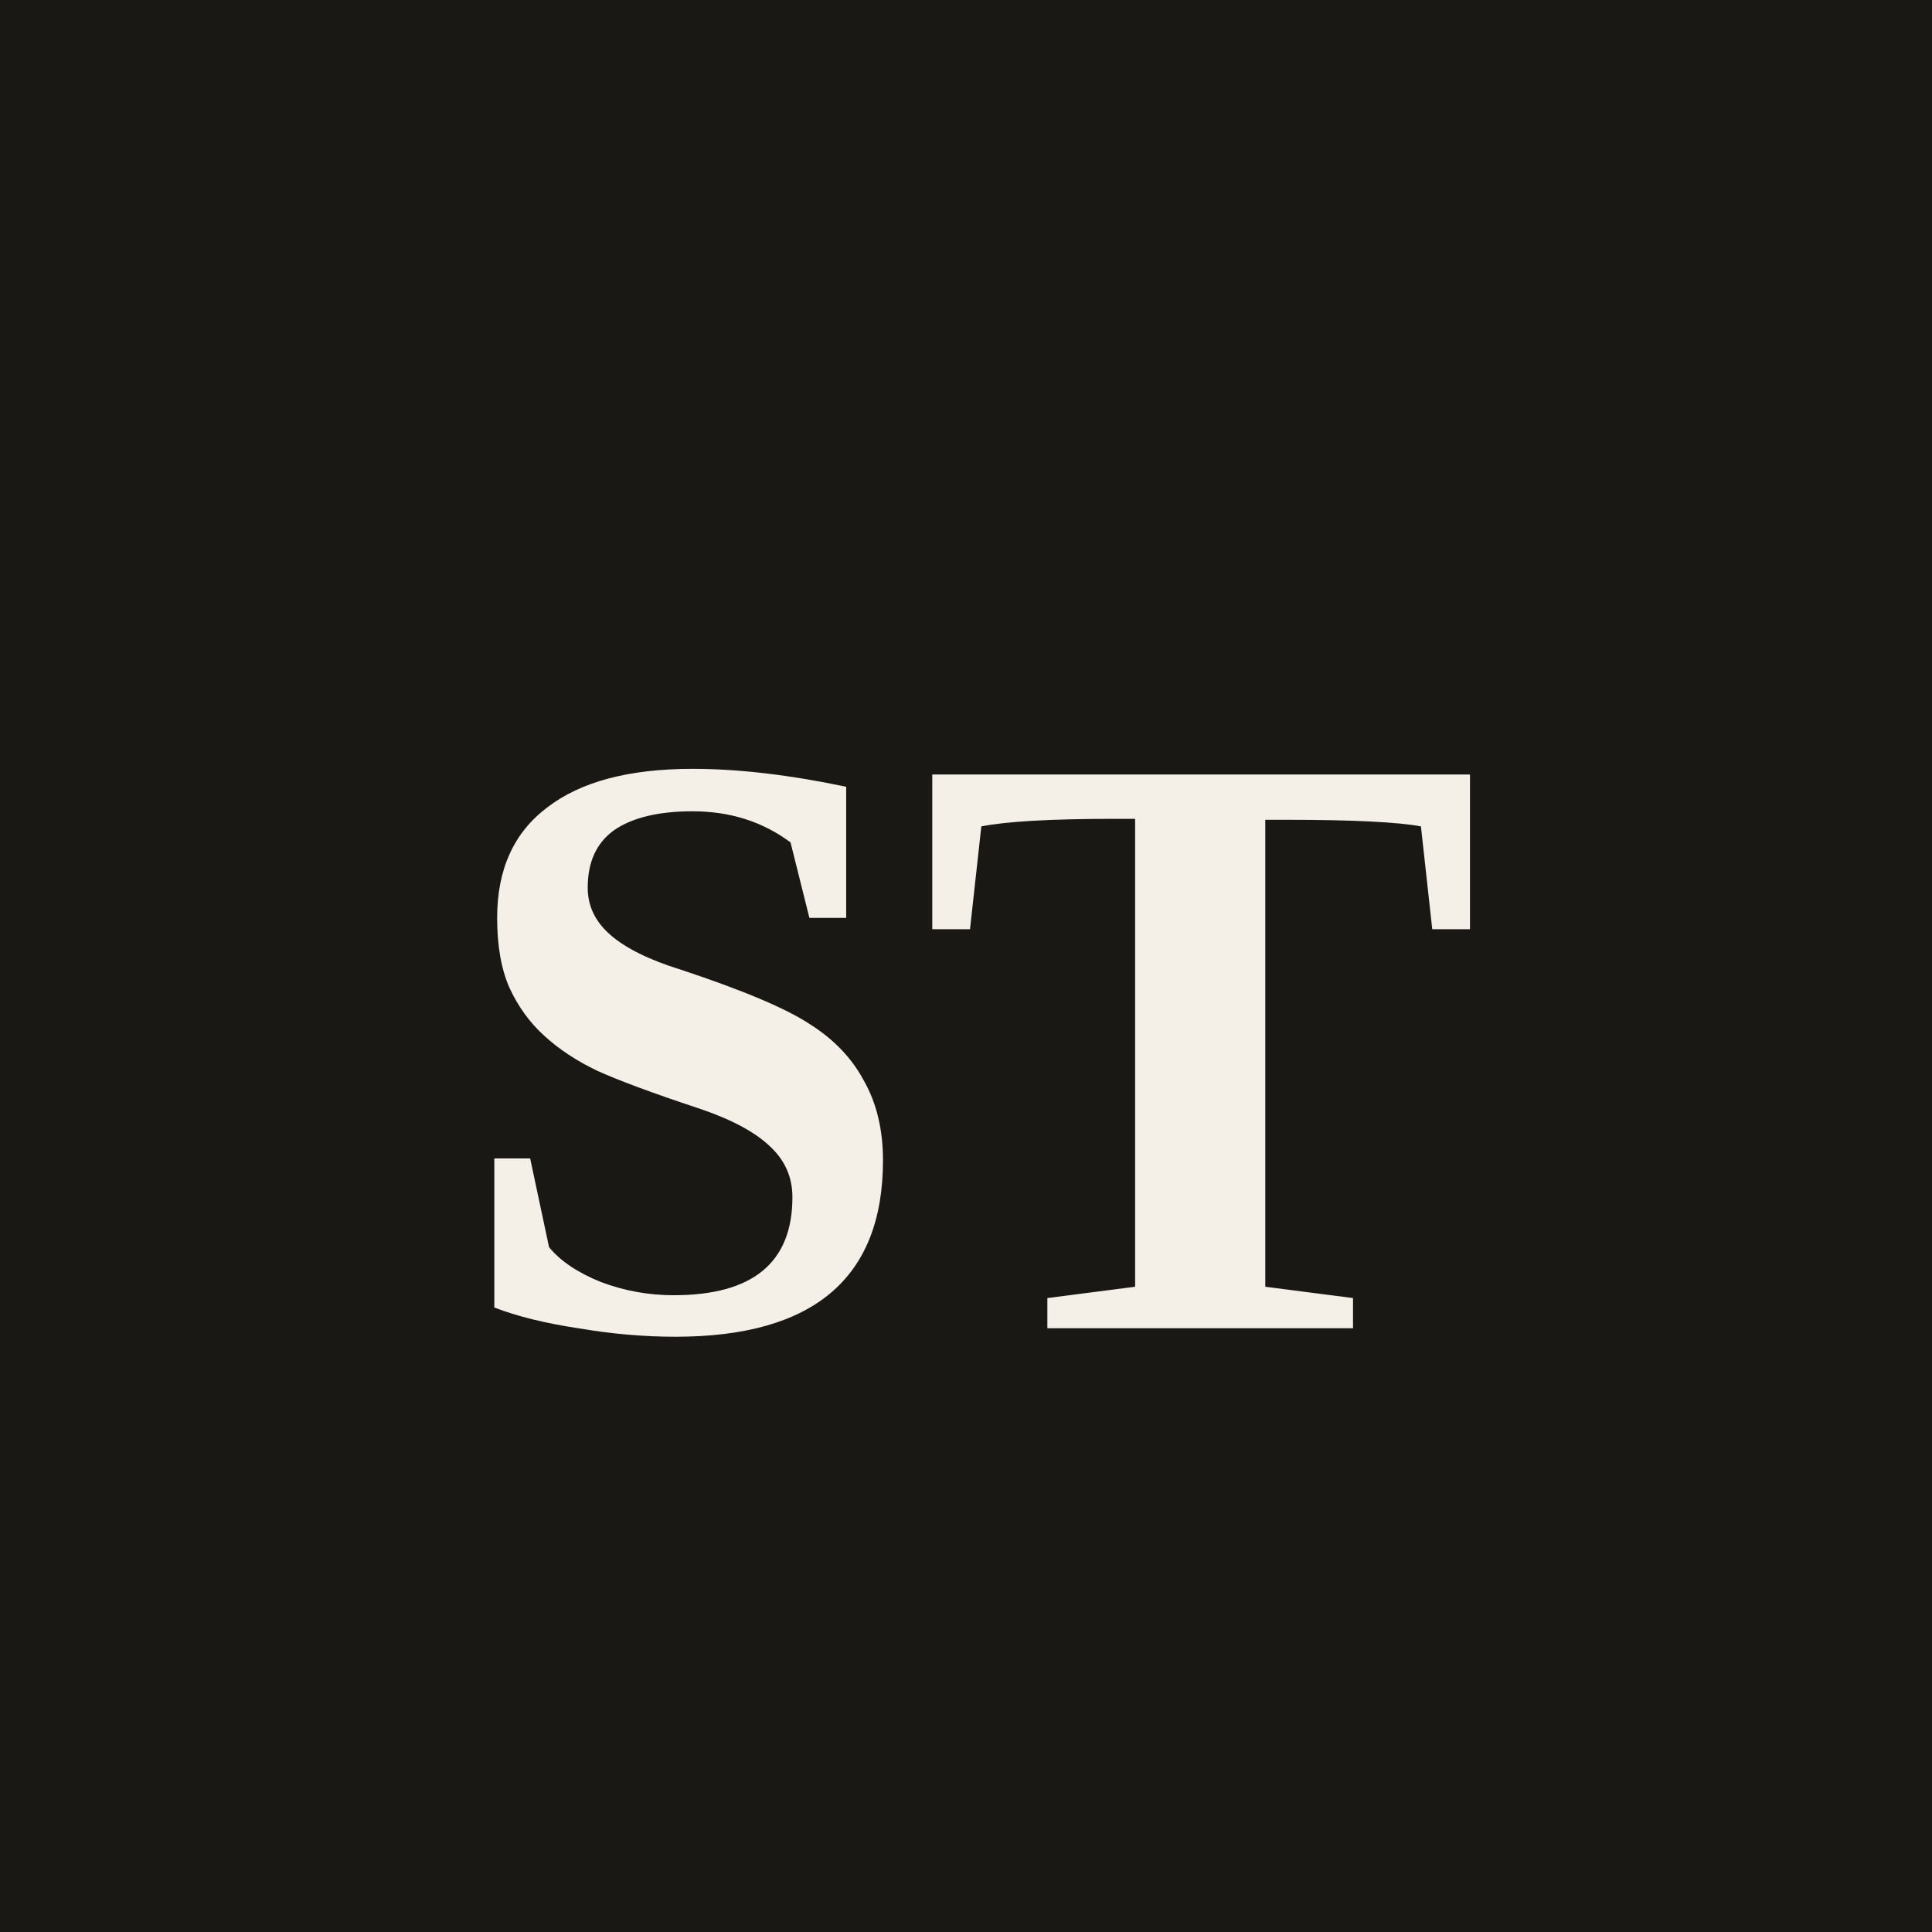
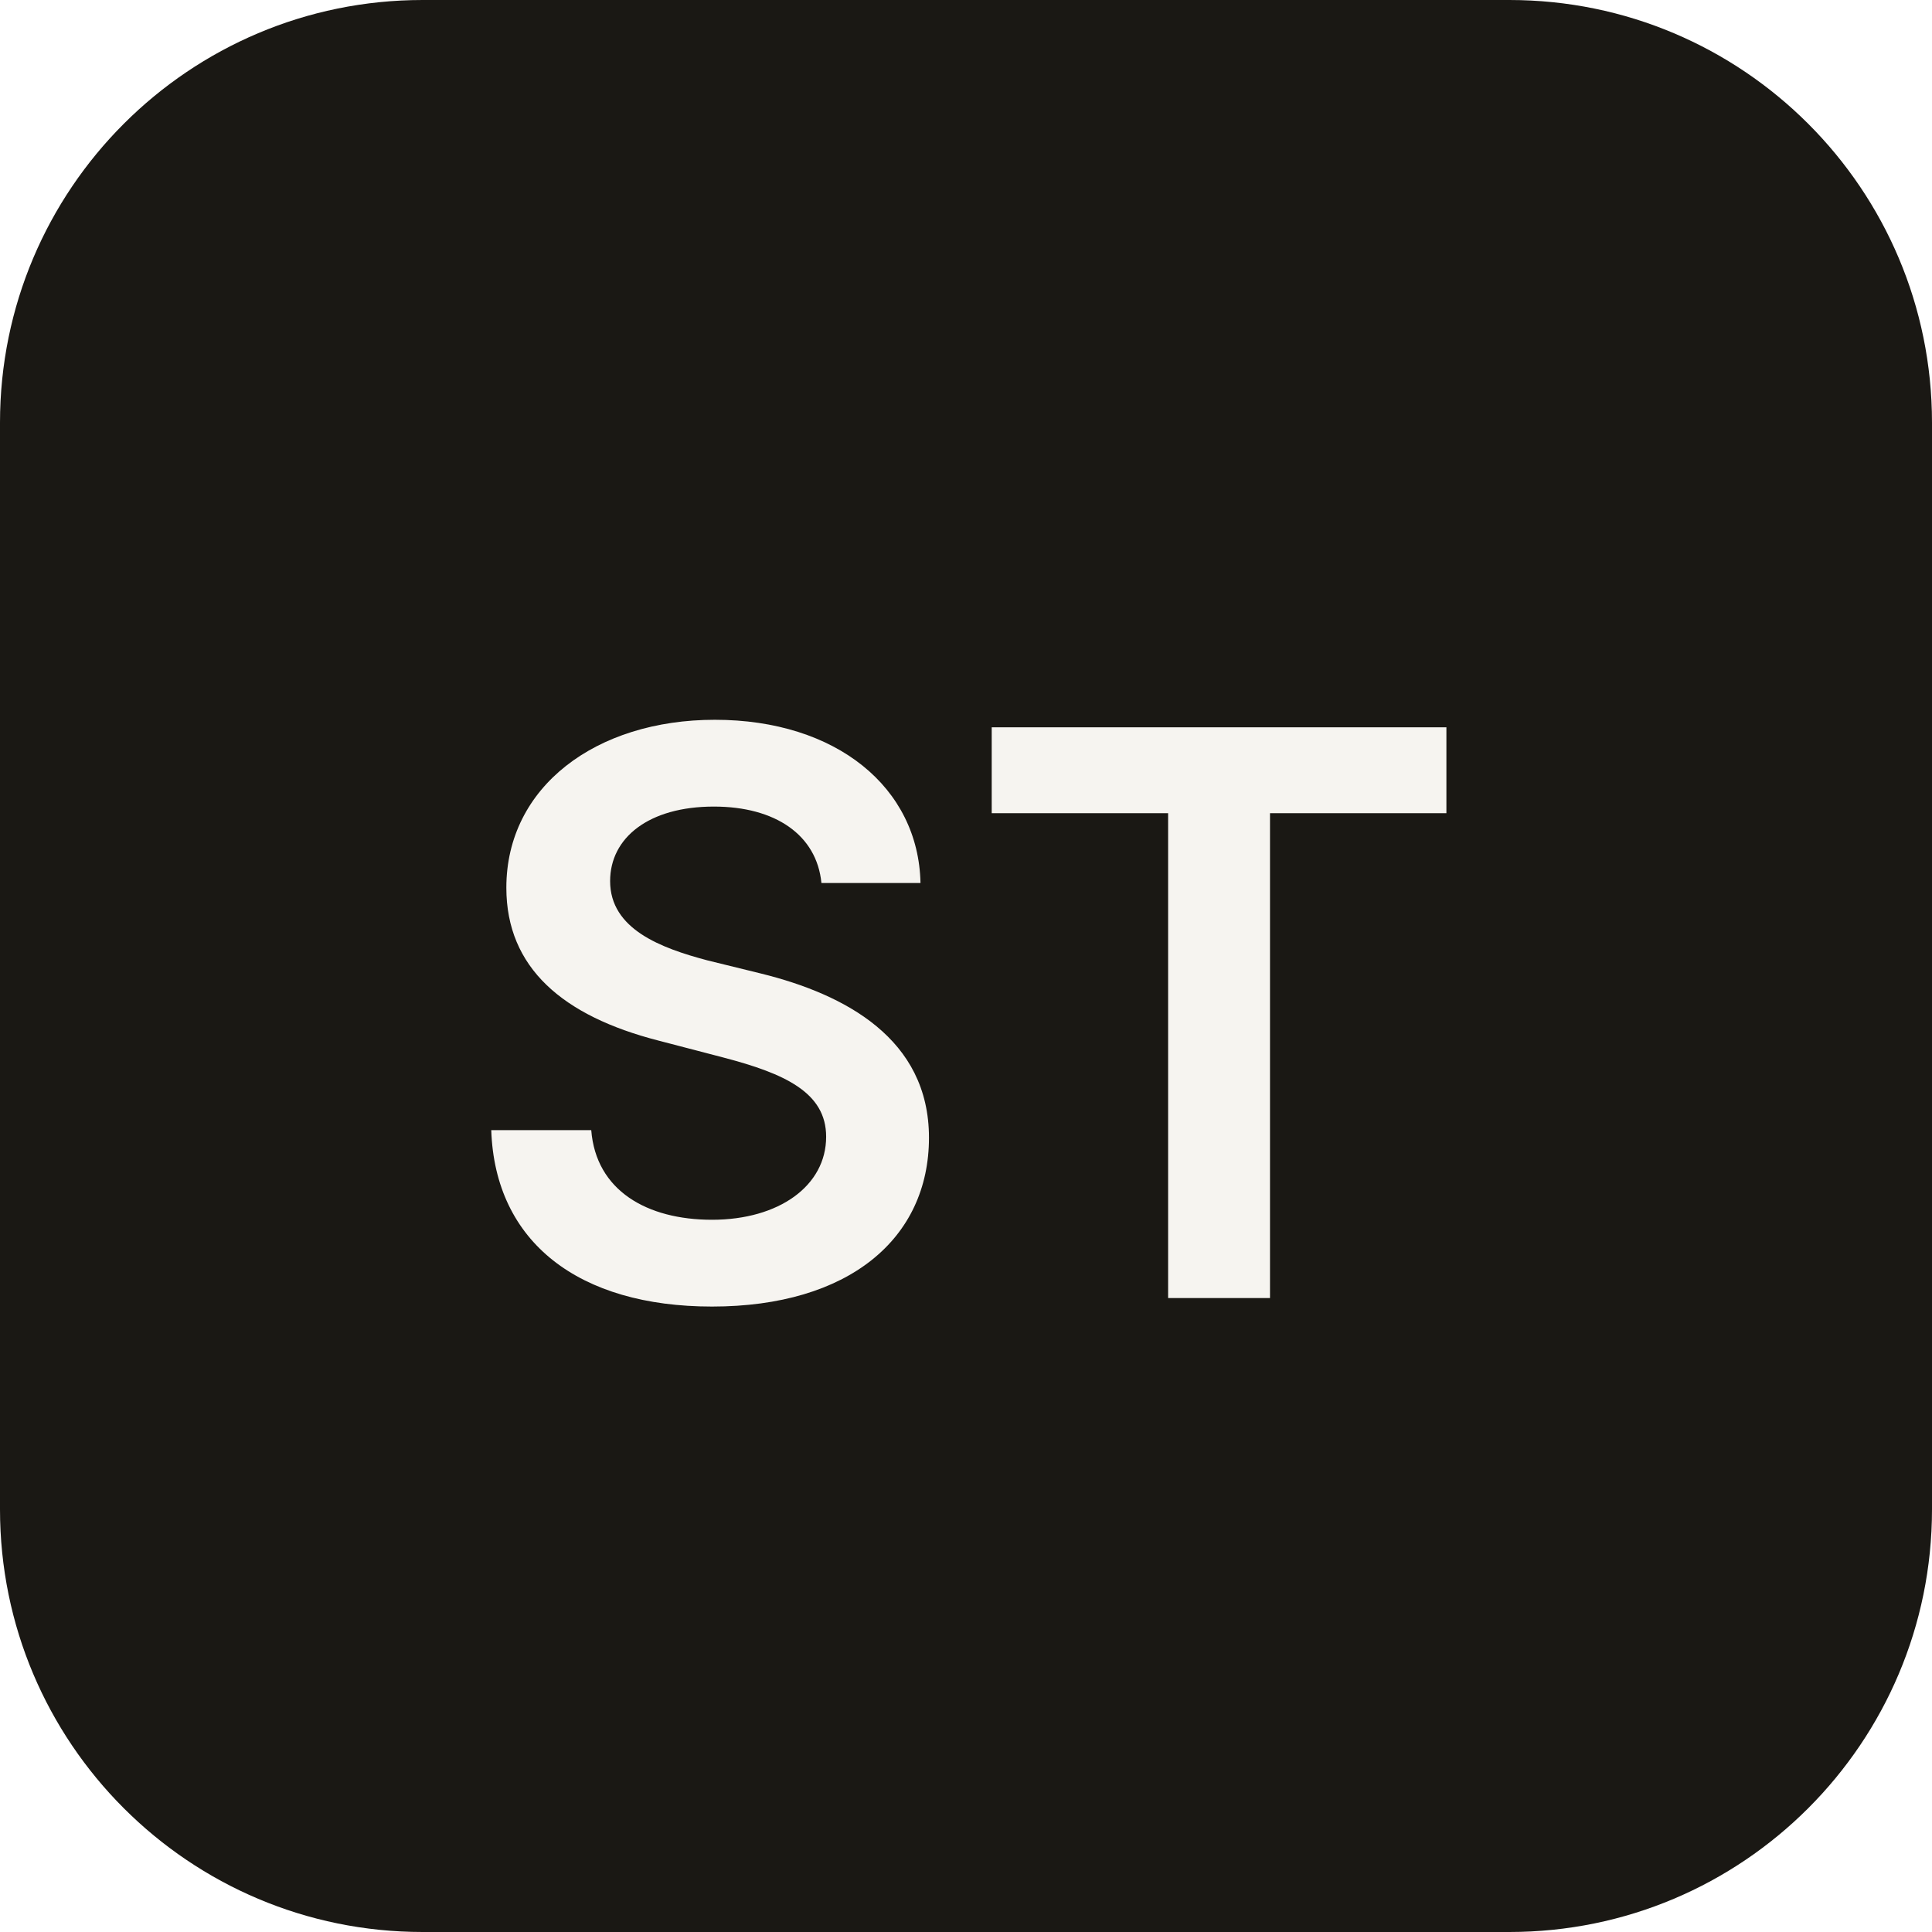
<svg xmlns="http://www.w3.org/2000/svg" viewBox="0 0 32 32">
-   <rect width="32" height="32" fill="#1a1814" />
-   <text x="16" y="22" text-anchor="middle" font-family="Georgia, 'Times New Roman', serif" font-size="14" font-weight="700" fill="#f4f0e8">ST</text>
+   <rect width="32" height="32" rx="7" fill="#1a1814" />
+   <text x="16" y="21.5" text-anchor="middle" font-family="Inter, system-ui, sans-serif" font-size="13" font-weight="600" fill="#f6f4f0">ST</text>
</svg>
